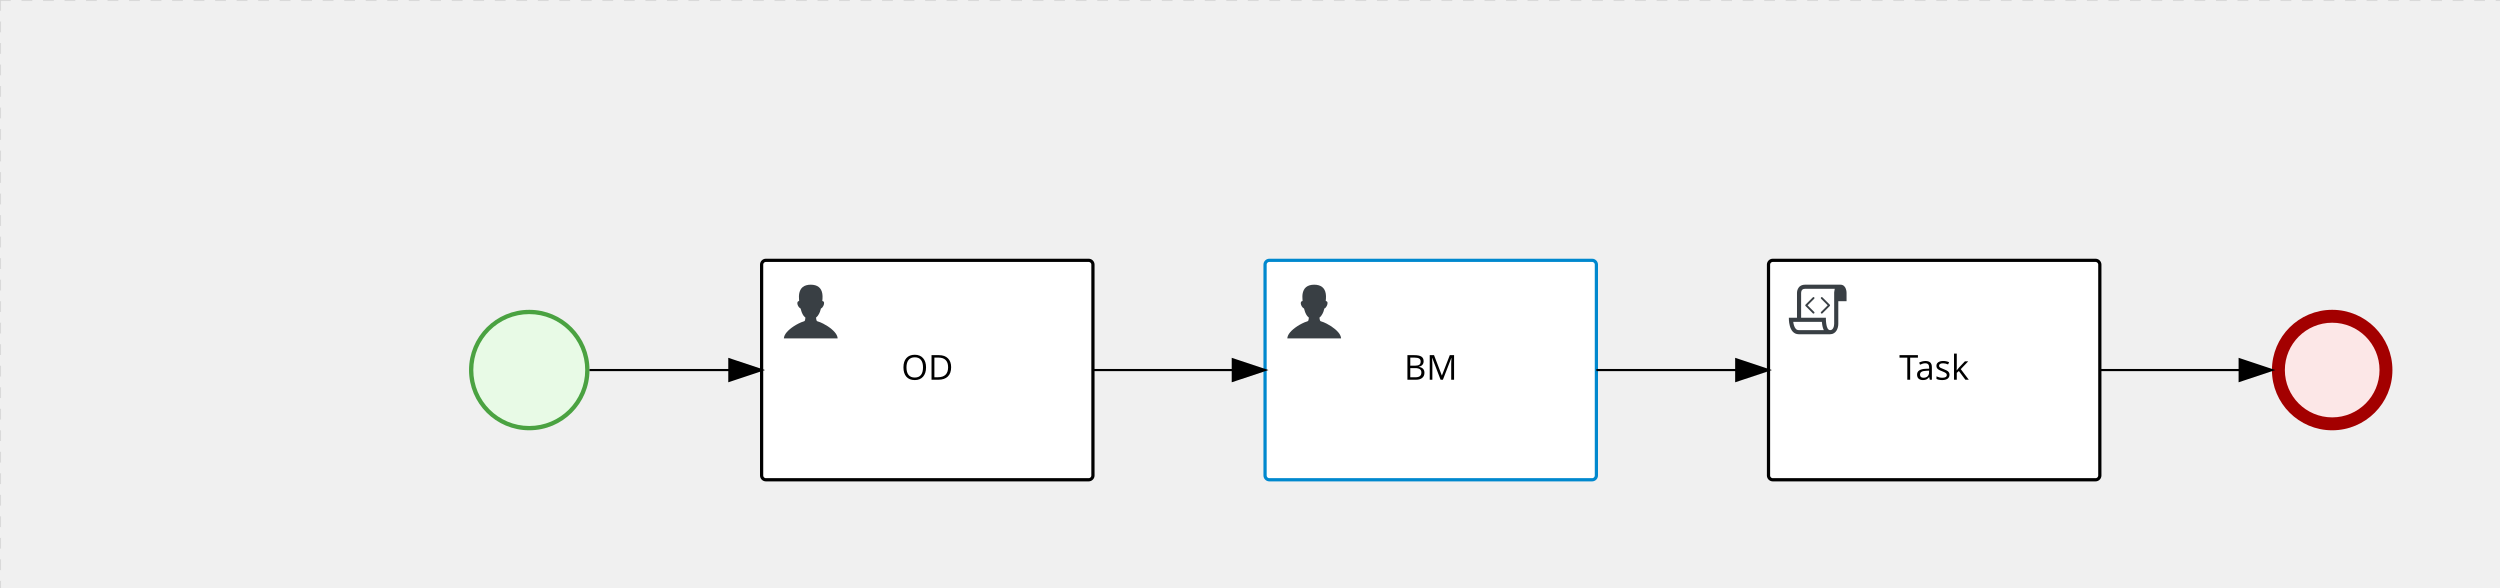
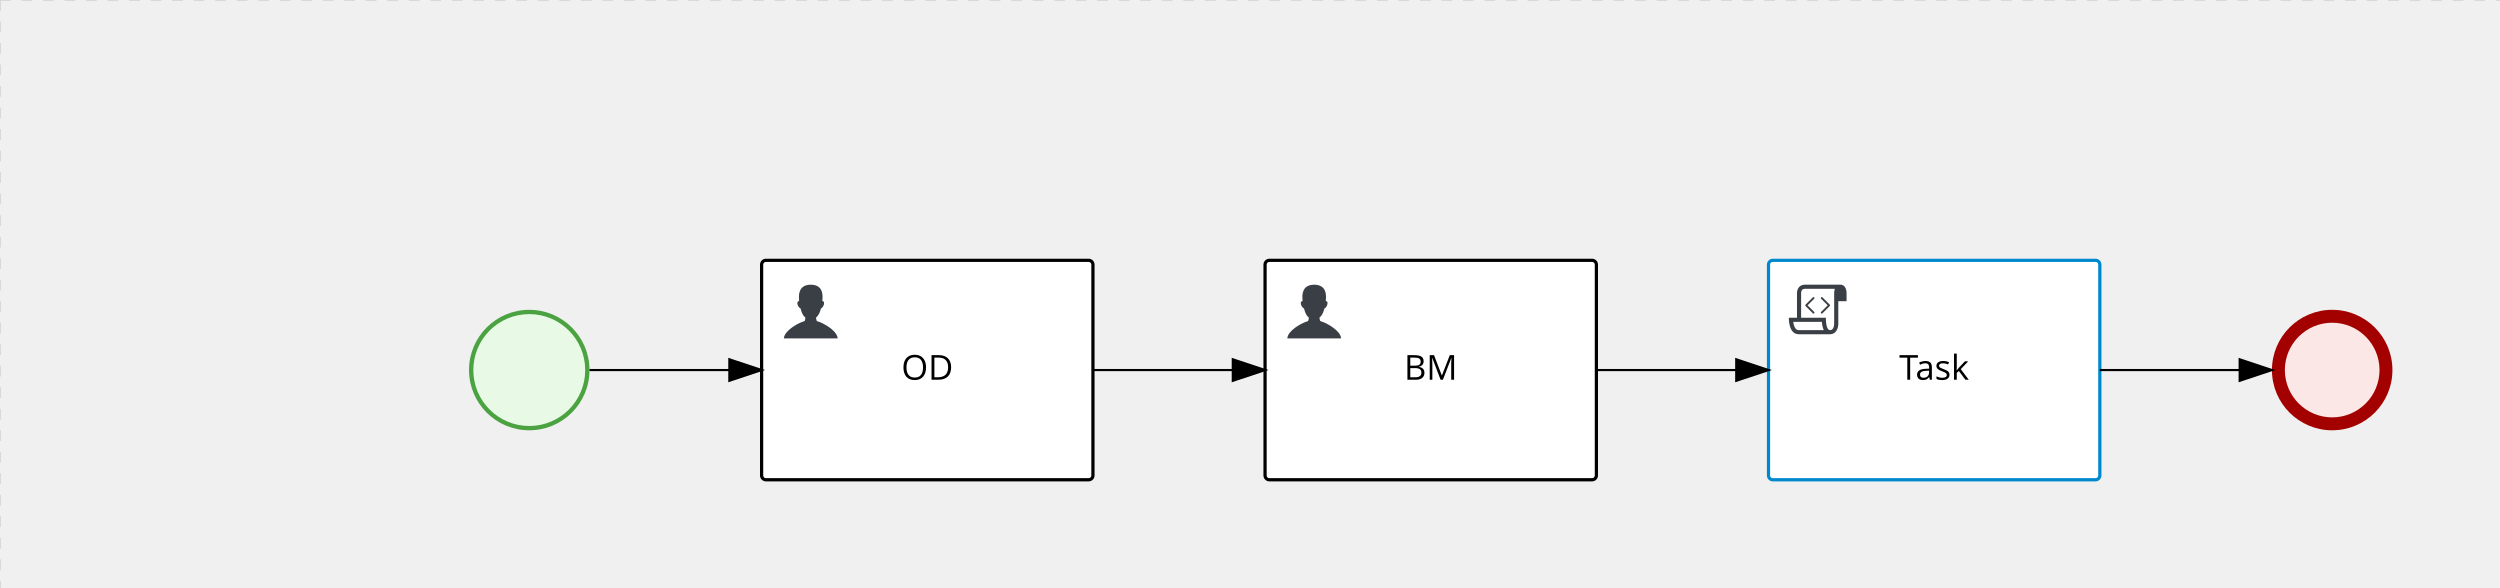
<svg xmlns="http://www.w3.org/2000/svg" version="1.1" width="1162" height="273" viewBox="0 0 1162 273">
  <defs />
  <g transform="matrix(1,0,0,1,0,0)">
    <g>
      <g>
        <g>
          <path fill="none" stroke="#d3d3d3" paint-order="fill stroke markers" d=" M 0 0 L 1200 0" stroke-miterlimit="10" stroke-opacity="0.8" stroke-dasharray="5" />
        </g>
        <g>
          <path fill="none" stroke="#d3d3d3" paint-order="fill stroke markers" d=" M 0 0 L 0 800" stroke-miterlimit="10" stroke-opacity="0.8" stroke-dasharray="5" />
        </g>
      </g>
      <g id="_C8F64A65-A2A6-481F-A463-EDD496FDF7E7" bpmn2nodeid="_C8F64A65-A2A6-481F-A463-EDD496FDF7E7" transform="matrix(1,0,0,1,1056,144)">
        <g>
          <path fill="none" stroke="none" />
        </g>
        <g transform="matrix(0.125,0,0,0.125,0,0)">
          <g transform="matrix(1,0,0,1,0,0)">
            <path fill="#fce7e7" stroke="none" id="_C8F64A65-A2A6-481F-A463-EDD496FDF7E7?shapeType=BACKGROUND" paint-order="stroke fill markers" d=" M 0 0 M 444 224 C 444 263.9 434.2 300.8 414.4 334.5 C 394.7 368.2 368 394.9 334.4 414.5 C 300.8 434.1 263.9 444 224 444 C 184.1 444 147.2 434.2 113.5 414.4 C 79.8 394.7 53.1 368 33.5 334.4 C 13.9 300.8 4 263.9 4 224 C 4 184.1 13.8 147.2 33.6 113.5 C 53.4 79.8 80.1 53.1 113.6 33.5 C 147.1 13.9 184.1 4 224 4 C 263.9 4 300.8 13.8 334.5 33.6 C 368.2 53.4 394.9 80.1 414.5 113.6 C 434.1 147.1 444 184.1 444 224 Z" />
          </g>
          <g>
            <g transform="matrix(1,0,0,1,0,0)">
              <g transform="matrix(1,0,0,1,0,0)">
                <path fill="#a30000" stroke="none" id="_C8F64A65-A2A6-481F-A463-EDD496FDF7E7?shapeType=BORDER&amp;renderType=FILL" paint-order="stroke fill markers" d=" M 0 0 M 224 0 C 100.3 0 0 100.3 0 224 C 0 347.7 100.3 448 224 448 C 347.7 448 448 347.7 448 224 C 448 100.3 347.7 0 224 0 Z M 0 0 M 224 400 C 126.8 400 48 321.2 48 224 C 48 126.8 126.8 48 224 48 C 321.2 48 400 126.8 400 224 C 400 321.2 321.2 400 224 400 Z" />
              </g>
            </g>
          </g>
        </g>
        <g transform="matrix(1,0,0,1,28,61)" />
      </g>
      <g id="_3A9A24EA-8BB1-4EBE-97B7-19C9E146E386" bpmn2nodeid="_3A9A24EA-8BB1-4EBE-97B7-19C9E146E386" transform="matrix(1,0,0,1,354,121)">
        <g>
          <path fill="none" stroke="none" />
        </g>
        <g transform="matrix(1,0,0,1,0,0)">
          <path fill="#ffffff" stroke="none" id="_3A9A24EA-8BB1-4EBE-97B7-19C9E146E386?shapeType=BACKGROUND" paint-order="stroke fill markers" d=" M 2 0 L 152 0 L 152 0 A 2 2 0 0 1 154 2 L 154 100 L 154 100 A 2 2 0 0 1 152 102 L 2 102 L 2 102 A 2 2 0 0 1 0 100 L 0 2 L 0 2 A 2 2 0 0 1 2 0 Z" />
        </g>
        <g transform="matrix(1,0,0,1,0,0)">
          <path fill="none" stroke="#000000" id="_3A9A24EA-8BB1-4EBE-97B7-19C9E146E386?shapeType=BORDER&amp;renderType=STROKE" paint-order="fill stroke markers" d=" M 2 0 L 152 0 L 152 0 A 2 2 0 0 1 154 2 L 154 100 L 154 100 A 2 2 0 0 1 152 102 L 2 102 L 2 102 A 2 2 0 0 1 0 100 L 0 2 L 0 2 A 2 2 0 0 1 2 0 Z" stroke-miterlimit="10" stroke-width="1.5" stroke-dasharray="" />
        </g>
        <g>
          <g transform="matrix(0.06,0,0,0.06,9.4,9.4)">
            <g transform="matrix(1,0,0,1,0,0)">
              <path fill="#393f44" stroke="none" id="_3A9A24EA-8BB1-4EBE-97B7-19C9E146E386_task__OAvW__qg4j" paint-order="stroke fill markers" d=" M 0 0 M 16 445.21 C 16 440.869 18.784 431.129 22.001 424.217 C 35.768 394.64 77.283 359.28 129 333.084 C 144.516 325.224 157.347 319.964 167.807 317.174 C 171.932 316.074 175.729 314.414 176.525 313.363 C 178.894 310.234 180.914 302.908 181.727 294.5 L 182.5 286.5 L 178.507 283.455 C 166.303 274.146 154.284 251.678 148.04 226.5 C 145.611 216.707 145.056 215.462 142.984 215.158 C 141.703 214.97 138.083 212.243 134.939 209.099 C 123.233 197.393 116.891 177.376 121.44 166.49 C 123.002 162.751 128.155 159.01 131.75 159.004 C 134.448 159 134.471 158.603 132.914 138.788 C 130.927 113.496 134.279 92.265 143.132 74.076 C 152.232 55.38 167.569 42.882 189.049 36.66 C 210.203 30.532 237.797 30.532 258.951 36.66 C 300.042 48.563 318.958 83.806 314.955 141 C 314.32 150.075 313.624 157.788 313.409 158.14 C 313.194 158.493 314.575 159.073 316.479 159.43 C 328.929 161.766 330.986 177.018 321.496 196.621 C 316.903 206.109 309.357 214.508 304.817 215.185 C 303.023 215.453 302.293 217.146 299.943 226.5 C 296.659 239.567 294.474 245.305 287.948 257.995 C 282.491 268.606 273.035 281.109 268.108 284.229 L 264.871 286.278 L 265.518 292.889 C 266.345 301.33 268.639 309.871 270.877 312.837 C 272.067 314.415 275.002 315.79 280.063 317.139 C 291.069 320.075 303.617 325.274 321 334.102 C 369.815 358.891 410.848 393.758 425.032 422.5 C 429.07 430.682 432 440.232 432 445.21 L 432 448 L 224 448 L 16 448 L 16 445.21 Z" />
            </g>
          </g>
        </g>
        <g transform="matrix(1,0,0,1,4.04,13.68)">
          <g transform="matrix(0.04,0,0,0.04,63.36,69.12)">
            <g transform="matrix(1,0,0,1,0,0)">
              <path fill="none" stroke="none" />
            </g>
            <g transform="matrix(1,0,0,1,0,0)">
              <path fill="none" stroke="none" />
            </g>
          </g>
        </g>
        <g transform="matrix(1,0,0,1,64.9375,43.5)">
          <text fill="#000000" stroke="none" font-family="Open Sans" font-size="12pt" font-style="normal" font-weight="normal" text-decoration="normal" x="12.062" y="12" text-anchor="middle" dominant-baseline="alphabetic">OD</text>
        </g>
      </g>
      <g id="_8467362B-2E9A-449C-91AA-B09A1C97F8DE" bpmn2nodeid="_8467362B-2E9A-449C-91AA-B09A1C97F8DE" transform="matrix(1,0,0,1,822,121)">
        <g>
          <path fill="none" stroke="none" />
        </g>
        <g transform="matrix(1,0,0,1,0,0)">
          <path fill="#ffffff" stroke="none" id="_8467362B-2E9A-449C-91AA-B09A1C97F8DE?shapeType=BACKGROUND" paint-order="stroke fill markers" d=" M 2 0 L 152 0 L 152 0 A 2 2 0 0 1 154 2 L 154 100 L 154 100 A 2 2 0 0 1 152 102 L 2 102 L 2 102 A 2 2 0 0 1 0 100 L 0 2 L 0 2 A 2 2 0 0 1 2 0 Z" />
        </g>
        <g transform="matrix(1,0,0,1,0,0)">
-           <path fill="none" stroke="#000000" id="_8467362B-2E9A-449C-91AA-B09A1C97F8DE?shapeType=BORDER&amp;renderType=STROKE" paint-order="fill stroke markers" d=" M 2 0 L 152 0 L 152 0 A 2 2 0 0 1 154 2 L 154 100 L 154 100 A 2 2 0 0 1 152 102 L 2 102 L 2 102 A 2 2 0 0 1 0 100 L 0 2 L 0 2 A 2 2 0 0 1 2 0 Z" stroke-miterlimit="10" stroke-width="1.5" stroke-dasharray="" />
+           <path fill="none" stroke="rgb(0,136,206)" id="_8467362B-2E9A-449C-91AA-B09A1C97F8DE?shapeType=BORDER&amp;renderType=STROKE" paint-order="fill stroke markers" d=" M 2 0 L 152 0 L 152 0 A 2 2 0 0 1 154 2 L 154 100 L 154 100 A 2 2 0 0 1 152 102 L 2 102 L 2 102 A 2 2 0 0 1 0 100 L 0 2 L 0 2 A 2 2 0 0 1 2 0 Z" stroke-miterlimit="10" stroke-width="1.5" stroke-dasharray="" />
        </g>
        <g>
          <g transform="matrix(0.06,0,0,0.06,9.4,9.4)">
            <g transform="matrix(1,0,0,1,0,0)">
              <path fill="#393f44" stroke="none" id="_8467362B-2E9A-449C-91AA-B09A1C97F8DE_task__aSED__Uvb0" paint-order="stroke fill markers" d=" M 0 0 M 197.3 130.2 C 194.4 127.3 189.6 127.3 186.7 130.2 L 130.2 186.7 C 127.3 189.6 127.3 194.4 130.2 197.3 L 186.7 253.8 C 188.1 255.3 190.1 256 192 256 C 193.9 256 195.9 255.3 197.3 253.7 C 200.2 250.8 200.2 246 197.3 243.1 L 146.2 192 L 197.3 140.8 C 200.2 137.9 200.2 133.1 197.3 130.2 Z" />
            </g>
            <g transform="matrix(1,0,0,1,0,0)">
              <path fill="#393f44" stroke="none" id="_8467362B-2E9A-449C-91AA-B09A1C97F8DE_task__aSED__LwQ9" paint-order="stroke fill markers" d=" M 0 0 M 261.3 130.2 C 258.4 127.3 253.6 127.3 250.7 130.2 C 247.8 133.1 247.8 137.9 250.7 140.8 L 301.8 191.9 L 250.7 243 C 247.8 245.9 247.8 250.7 250.7 253.6 C 252.1 255.3 254.1 256 256 256 C 257.9 256 259.9 255.3 261.3 253.8 L 317.8 197.3 C 320.7 194.4 320.7 189.6 317.8 186.7 L 261.3 130.2 Z" />
            </g>
            <g transform="matrix(1,0,0,1,0,0)">
              <path fill="#393f44" stroke="none" id="_8467362B-2E9A-449C-91AA-B09A1C97F8DE_task__aSED__C8ql" paint-order="stroke fill markers" d=" M 0 0 M 400 32 C 400 32 152.8 32 128 32 C 62 32 64 96 64 96 L 64 288 L 1 288 C 1 288 -4 416 78 416 L 320 416 C 368 416 384 368 384 336 C 384 314.2 384 224.4 384 160 L 448 160 L 448 96 C 448 96 449 32 400 32 Z M 0 0 M 78 383.9 C 68.5 383.9 61.6 381.1 55.5 374.9 C 43.4 362.4 37.5 339.6 34.9 320 L 256.9 320 C 257.1 322.7 257.3 325.4 257.6 328.2 C 260 351.6 264.7 370.1 271.9 383.9 L 78 383.9 L 78 383.9 Z M 0 0 M 352 336 C 352 345.9 349.6 360.3 342.9 371 C 337.2 380.1 330.4 384 320 384 C 285 384 288 288 288 288 L 96 288 L 96 96 L 96 95.9 L 96 95.1 C 96 90.6 97.6 78.3 104.7 71.2 C 106.5 69.4 111.9 64 128 64 L 356.5 64 C 354.4 72.8 352.8 81.8 352.2 89.9 C 352.2 90.5 352.1 91.1 352.1 91.7 C 352.1 92 352.1 92.3 352.1 92.6 C 352 94.8 352 96 352 96 L 352 160 L 352 336 Z" />
            </g>
          </g>
        </g>
        <g transform="matrix(1,0,0,1,60.75,43.5)">
          <text fill="#000000" stroke="none" font-family="Open Sans" font-size="12pt" font-style="normal" font-weight="normal" text-decoration="normal" x="16.25" y="12" text-anchor="middle" dominant-baseline="alphabetic">Task</text>
        </g>
      </g>
      <g id="_AFB39020-D200-4ECF-8752-602D32135B31" bpmn2nodeid="_AFB39020-D200-4ECF-8752-602D32135B31" transform="matrix(1,0,0,1,588,121)">
        <g>
          <path fill="none" stroke="none" />
        </g>
        <g transform="matrix(1,0,0,1,0,0)">
          <path fill="#ffffff" stroke="none" id="_AFB39020-D200-4ECF-8752-602D32135B31?shapeType=BACKGROUND" paint-order="stroke fill markers" d=" M 2 0 L 152 0 L 152 0 A 2 2 0 0 1 154 2 L 154 100 L 154 100 A 2 2 0 0 1 152 102 L 2 102 L 2 102 A 2 2 0 0 1 0 100 L 0 2 L 0 2 A 2 2 0 0 1 2 0 Z" />
        </g>
        <g transform="matrix(1,0,0,1,0,0)">
-           <path fill="none" stroke="rgb(0,136,206)" id="_AFB39020-D200-4ECF-8752-602D32135B31?shapeType=BORDER&amp;renderType=STROKE" paint-order="fill stroke markers" d=" M 2 0 L 152 0 L 152 0 A 2 2 0 0 1 154 2 L 154 100 L 154 100 A 2 2 0 0 1 152 102 L 2 102 L 2 102 A 2 2 0 0 1 0 100 L 0 2 L 0 2 A 2 2 0 0 1 2 0 Z" stroke-miterlimit="10" stroke-width="1.5" stroke-dasharray="" />
+           <path fill="none" stroke="rgb(0,0,0)" id="_AFB39020-D200-4ECF-8752-602D32135B31?shapeType=BORDER&amp;renderType=STROKE" paint-order="fill stroke markers" d=" M 2 0 L 152 0 L 152 0 A 2 2 0 0 1 154 2 L 154 100 L 154 100 A 2 2 0 0 1 152 102 L 2 102 L 2 102 A 2 2 0 0 1 0 100 L 0 2 L 0 2 A 2 2 0 0 1 2 0 Z" stroke-miterlimit="10" stroke-width="1.5" stroke-dasharray="" />
        </g>
        <g>
          <g transform="matrix(0.06,0,0,0.06,9.4,9.4)">
            <g transform="matrix(1,0,0,1,0,0)">
              <path fill="#393f44" stroke="none" id="_AFB39020-D200-4ECF-8752-602D32135B31_task__OAvW__qg4j" paint-order="stroke fill markers" d=" M 0 0 M 16 445.21 C 16 440.869 18.784 431.129 22.001 424.217 C 35.768 394.64 77.283 359.28 129 333.084 C 144.516 325.224 157.347 319.964 167.807 317.174 C 171.932 316.074 175.729 314.414 176.525 313.363 C 178.894 310.234 180.914 302.908 181.727 294.5 L 182.5 286.5 L 178.507 283.455 C 166.303 274.146 154.284 251.678 148.04 226.5 C 145.611 216.707 145.056 215.462 142.984 215.158 C 141.703 214.97 138.083 212.243 134.939 209.099 C 123.233 197.393 116.891 177.376 121.44 166.49 C 123.002 162.751 128.155 159.01 131.75 159.004 C 134.448 159 134.471 158.603 132.914 138.788 C 130.927 113.496 134.279 92.265 143.132 74.076 C 152.232 55.38 167.569 42.882 189.049 36.66 C 210.203 30.532 237.797 30.532 258.951 36.66 C 300.042 48.563 318.958 83.806 314.955 141 C 314.32 150.075 313.624 157.788 313.409 158.14 C 313.194 158.493 314.575 159.073 316.479 159.43 C 328.929 161.766 330.986 177.018 321.496 196.621 C 316.903 206.109 309.357 214.508 304.817 215.185 C 303.023 215.453 302.293 217.146 299.943 226.5 C 296.659 239.567 294.474 245.305 287.948 257.995 C 282.491 268.606 273.035 281.109 268.108 284.229 L 264.871 286.278 L 265.518 292.889 C 266.345 301.33 268.639 309.871 270.877 312.837 C 272.067 314.415 275.002 315.79 280.063 317.139 C 291.069 320.075 303.617 325.274 321 334.102 C 369.815 358.891 410.848 393.758 425.032 422.5 C 429.07 430.682 432 440.232 432 445.21 L 432 448 L 224 448 L 16 448 L 16 445.21 Z" />
            </g>
          </g>
        </g>
        <g transform="matrix(1,0,0,1,4.04,13.68)">
          <g transform="matrix(0.04,0,0,0.04,63.36,69.12)">
            <g transform="matrix(1,0,0,1,0,0)">
              <path fill="none" stroke="none" />
            </g>
            <g transform="matrix(1,0,0,1,0,0)">
              <path fill="none" stroke="none" />
            </g>
          </g>
        </g>
        <g transform="matrix(1,0,0,1,64.59375,43.5)">
          <text fill="#000000" stroke="none" font-family="Open Sans" font-size="12pt" font-style="normal" font-weight="normal" text-decoration="normal" x="12.406" y="12" text-anchor="middle" dominant-baseline="alphabetic">BM</text>
        </g>
      </g>
      <g id="_53C0D9A5-F55F-4592-A705-DEEE1A9610CB" bpmn2nodeid="_53C0D9A5-F55F-4592-A705-DEEE1A9610CB" transform="matrix(1,0,0,1,218,144)">
        <g>
          <path fill="none" stroke="none" />
        </g>
        <g transform="matrix(0.125,0,0,0.125,0,0)">
          <g transform="matrix(1,0,0,1,0,0)">
            <path fill="#e8fae6" stroke="none" id="_53C0D9A5-F55F-4592-A705-DEEE1A9610CB?shapeType=BACKGROUND" paint-order="stroke fill markers" d=" M 0 0 M 444 224 C 444 263.9 434.2 300.8 414.4 334.5 C 394.7 368.2 368 394.9 334.4 414.5 C 300.8 434.1 263.9 444 224 444 C 184.1 444 147.2 434.2 113.5 414.4 C 79.8 394.7 53.1 368 33.5 334.4 C 13.9 300.8 4 263.9 4 224 C 4 184.1 13.8 147.2 33.6 113.5 C 53.4 79.8 80.1 53.1 113.6 33.5 C 147.1 13.9 184.1 4 224 4 C 263.9 4 300.8 13.8 334.5 33.6 C 368.2 53.4 394.9 80.1 414.5 113.6 C 434.1 147.1 444 184.1 444 224 Z" />
          </g>
          <g>
            <g transform="matrix(1,0,0,1,0,0)">
              <g transform="matrix(1,0,0,1,0,0)">
                <path fill="#4aa241" stroke="none" id="_53C0D9A5-F55F-4592-A705-DEEE1A9610CB?shapeType=BORDER&amp;renderType=FILL" paint-order="stroke fill markers" d=" M 0 0 M 224 0 C 100.3 0 0 100.3 0 224 C 0 347.7 100.3 448 224 448 C 347.7 448 448 347.7 448 224 C 448 100.3 347.7 0 224 0 Z M 0 0 M 224 432 C 109.1 432 16 338.9 16 224 C 16 109.1 109.1 16 224 16 C 338.9 16 432 109.1 432 224 C 432 338.9 338.9 432 224 432 Z" />
              </g>
            </g>
          </g>
        </g>
        <g transform="matrix(1,0,0,1,28,61)" />
      </g>
      <g id="_DDAD0932-384E-4DF1-9C39-44B4020CEE08" bpmn2nodeid="_DDAD0932-384E-4DF1-9C39-44B4020CEE08">
        <g>
          <path fill="none" stroke="#000000" paint-order="fill stroke markers" d=" M 274 172 L 339 172" stroke-miterlimit="10" stroke-dasharray="" />
        </g>
        <g transform="matrix(1,0,0,1,274,172)" />
        <g transform="matrix(6.123233995736766e-17,1,-1,6.123233995736766e-17,354,167)">
          <path fill="#000000" stroke="#000000" paint-order="fill stroke markers" d=" M 10 15 L 0 15 L 5 0 Z" stroke-miterlimit="10" stroke-dasharray="" />
        </g>
        <g transform="matrix(1,0,0,1,274,162)" />
      </g>
      <g id="_507C523B-AFFE-4E19-9F09-1620C4092B34" bpmn2nodeid="_507C523B-AFFE-4E19-9F09-1620C4092B34">
        <g>
          <path fill="none" stroke="#000000" paint-order="fill stroke markers" d=" M 508 172 L 573 172" stroke-miterlimit="10" stroke-dasharray="" />
        </g>
        <g transform="matrix(1,0,0,1,508,172)" />
        <g transform="matrix(6.123233995736766e-17,1,-1,6.123233995736766e-17,588,167)">
          <path fill="#000000" stroke="#000000" paint-order="fill stroke markers" d=" M 10 15 L 0 15 L 5 0 Z" stroke-miterlimit="10" stroke-dasharray="" />
        </g>
        <g transform="matrix(1,0,0,1,508,162)" />
      </g>
      <g id="_6181175B-55F8-4A67-97F9-2C5EC9A3C85C" bpmn2nodeid="_6181175B-55F8-4A67-97F9-2C5EC9A3C85C">
        <g>
          <path fill="none" stroke="#000000" paint-order="fill stroke markers" d=" M 742 172 L 807 172" stroke-miterlimit="10" stroke-dasharray="" />
        </g>
        <g transform="matrix(1,0,0,1,742,172)" />
        <g transform="matrix(6.123233995736766e-17,1,-1,6.123233995736766e-17,822,167)">
          <path fill="#000000" stroke="#000000" paint-order="fill stroke markers" d=" M 10 15 L 0 15 L 5 0 Z" stroke-miterlimit="10" stroke-dasharray="" />
        </g>
        <g transform="matrix(1,0,0,1,742,162)" />
      </g>
      <g id="_EA41FB61-1D09-450A-8F4A-78B3F9888399" bpmn2nodeid="_EA41FB61-1D09-450A-8F4A-78B3F9888399">
        <g>
          <path fill="none" stroke="#000000" paint-order="fill stroke markers" d=" M 976 172 L 1041 172" stroke-miterlimit="10" stroke-dasharray="" />
        </g>
        <g transform="matrix(1,0,0,1,976,172)" />
        <g transform="matrix(6.123233995736766e-17,1,-1,6.123233995736766e-17,1056,167)">
          <path fill="#000000" stroke="#000000" paint-order="fill stroke markers" d=" M 10 15 L 0 15 L 5 0 Z" stroke-miterlimit="10" stroke-dasharray="" />
        </g>
        <g transform="matrix(1,0,0,1,976,162)" />
      </g>
      <g transform="matrix(1,0,0,1,1056,144)" />
      <g transform="matrix(1,0,0,1,354,121)" />
-       <g transform="matrix(1,0,0,1,822,121)" />
      <g transform="matrix(1,0,0,1,218,144)" />
      <g transform="matrix(1,0,0,1,588,121)" />
+       <g transform="matrix(1,0,0,1,822,121)" />
    </g>
  </g>
</svg>
